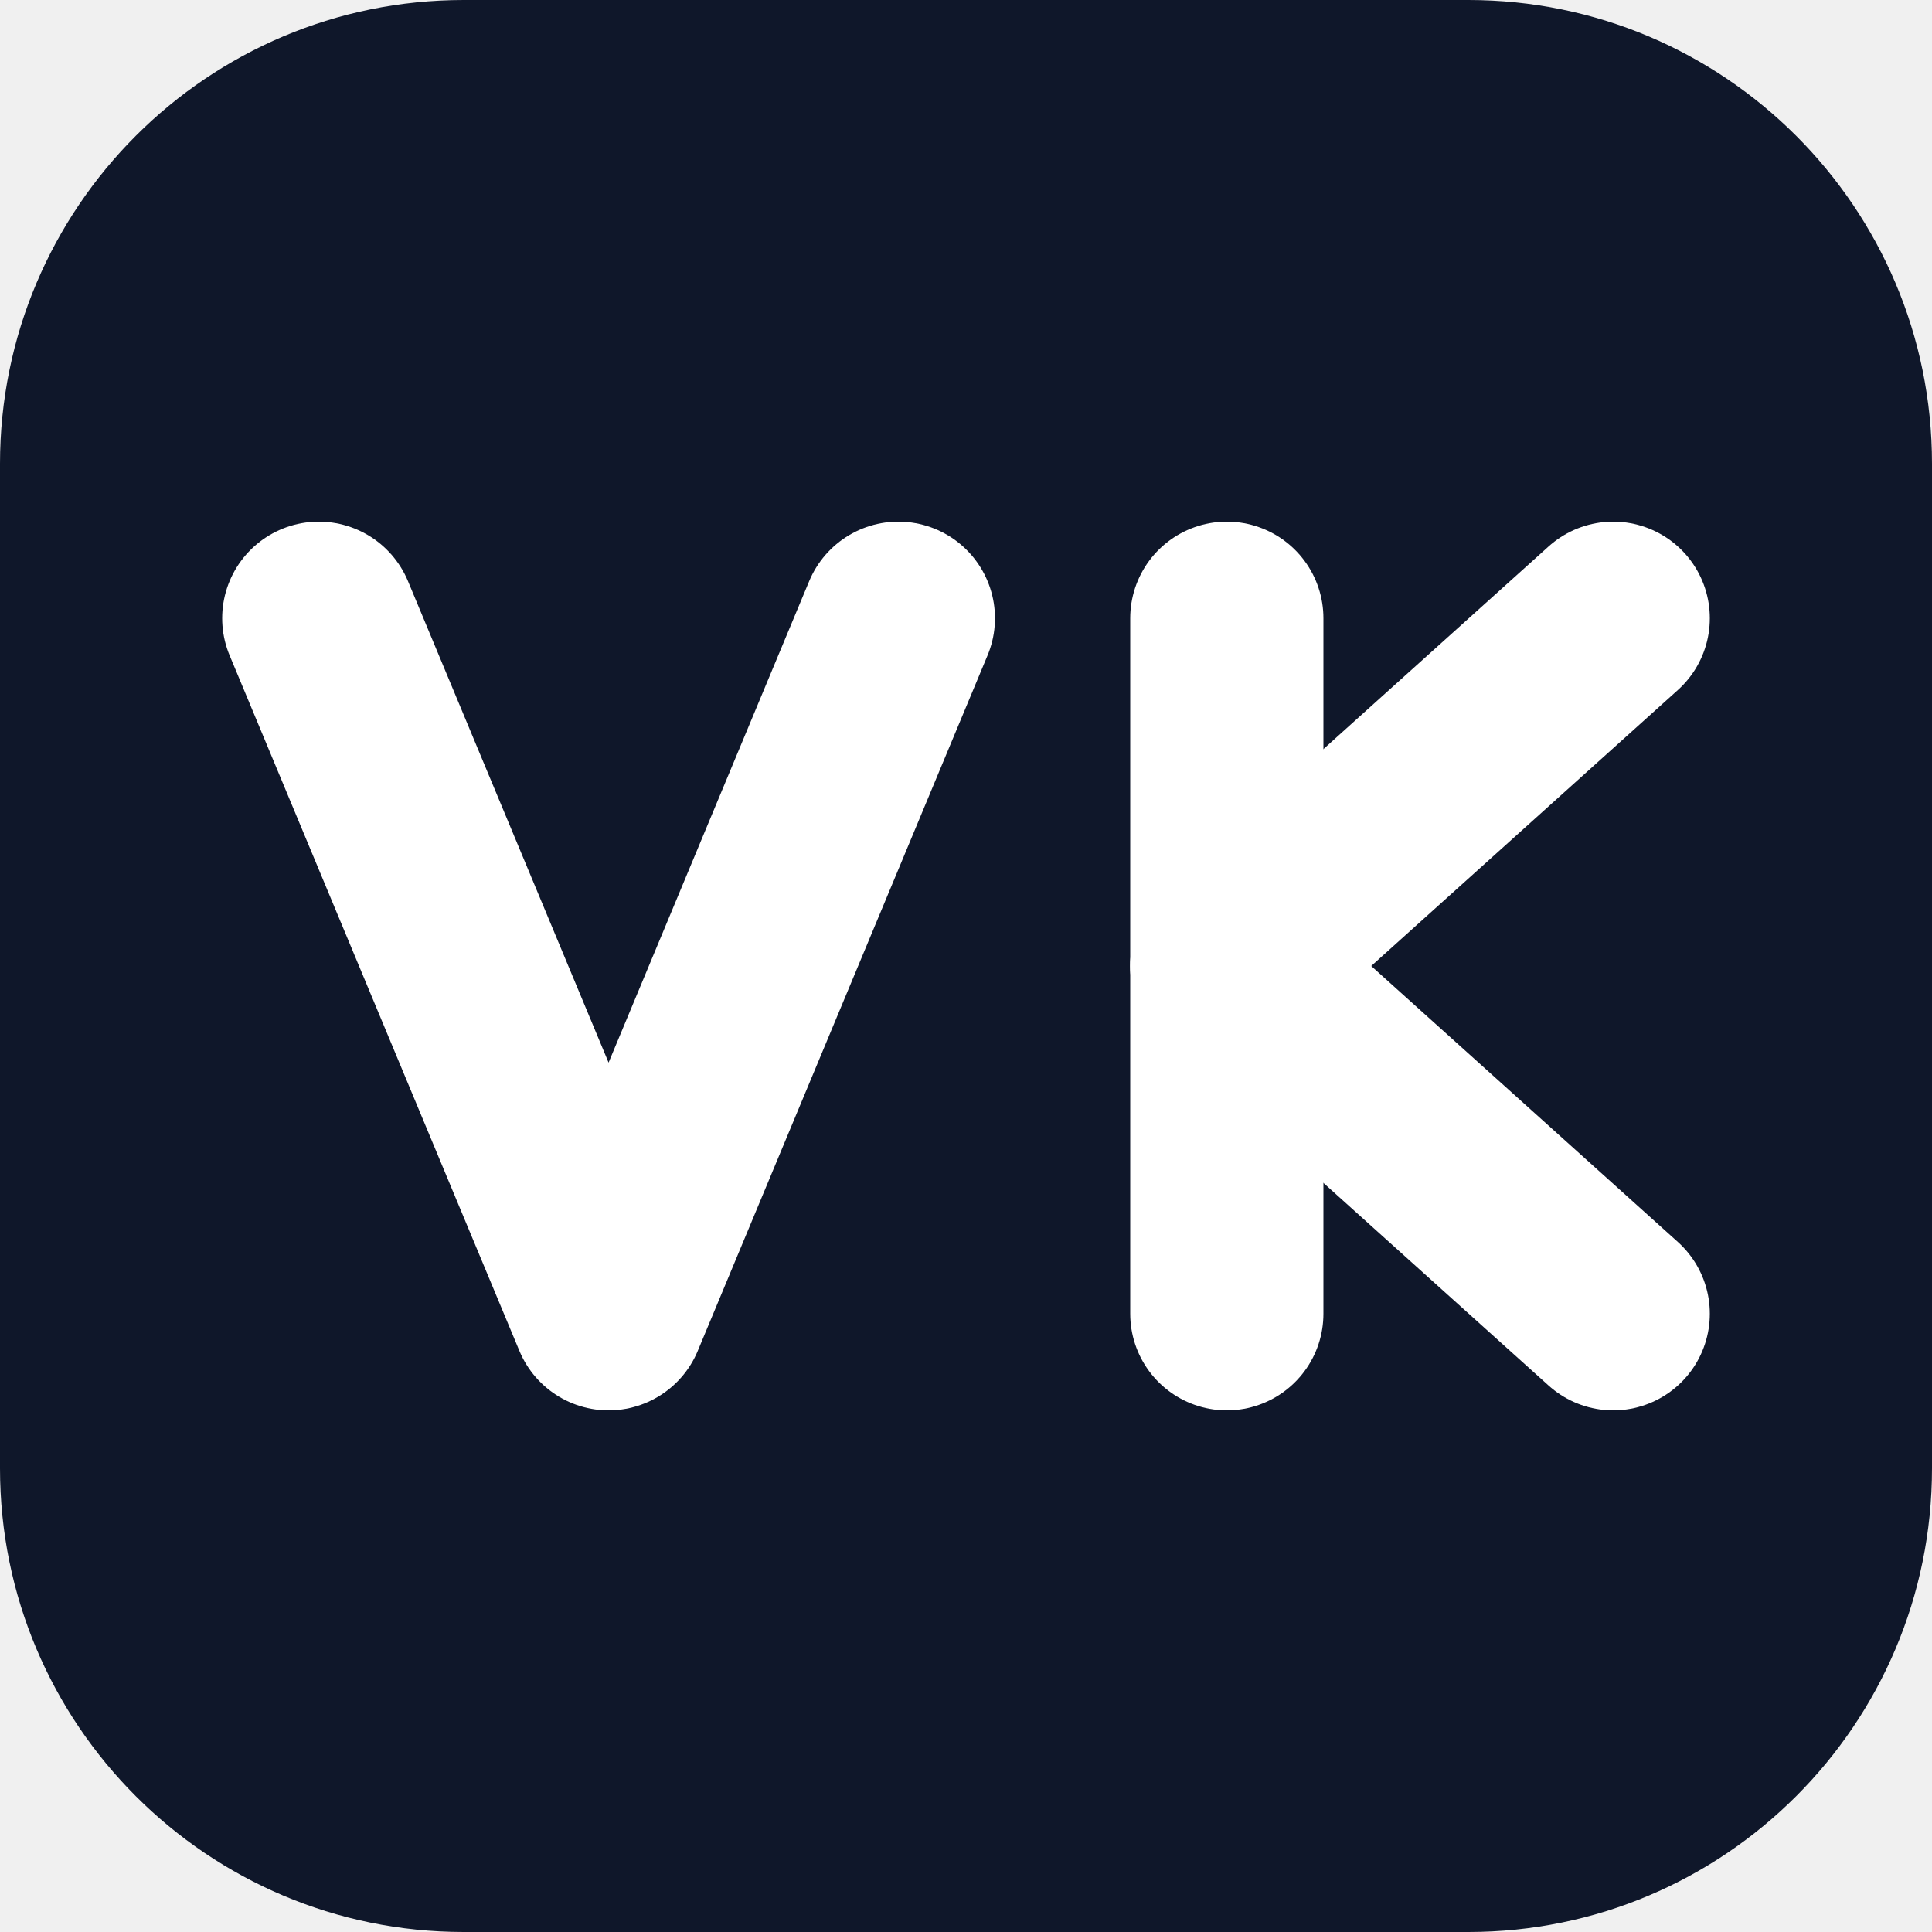
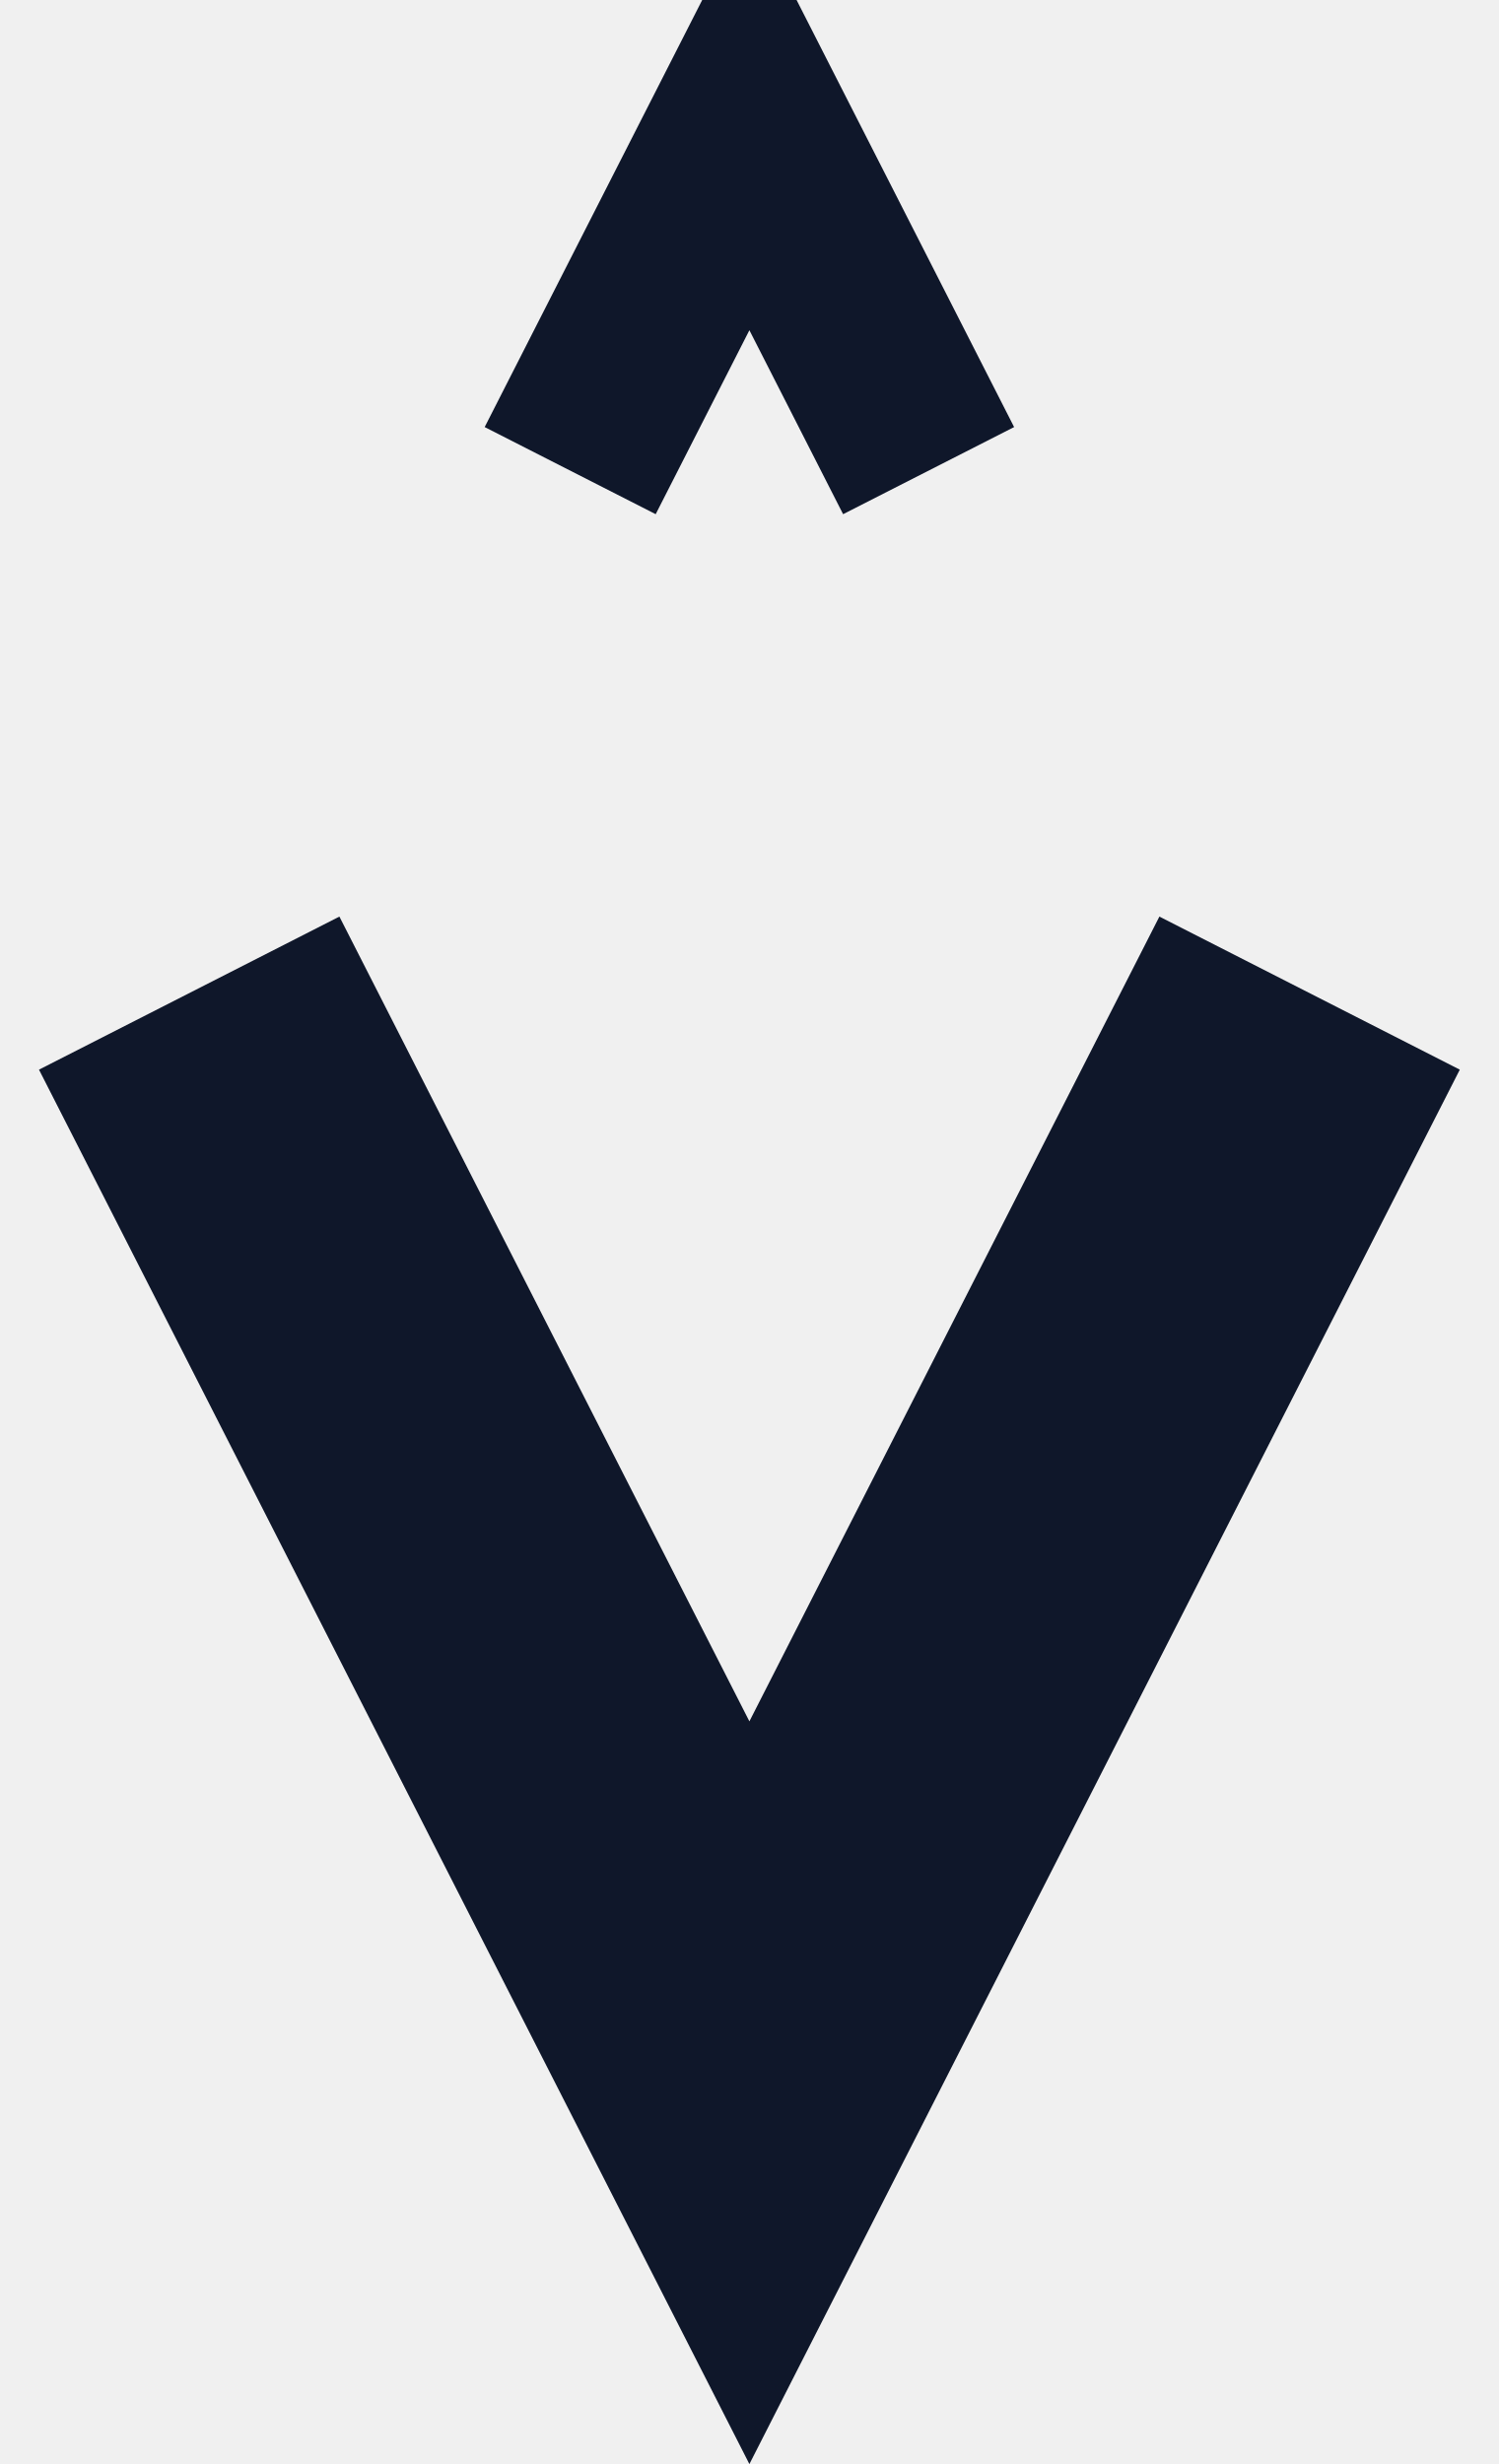
- <svg xmlns="http://www.w3.org/2000/svg" viewBox="0 0 100 100" width="100" height="100" role="img" aria-label="VK">
-   <rect width="100" height="100" rx="24" fill="#0f172a" />
-   <g fill="none" stroke="#ffffff" stroke-width="10" stroke-linecap="round" stroke-linejoin="round" transform="translate(-0.5 0)">
-     <path d="M17 32 L32 68 L47 32" />
-     <path d="M64 32 L64 68" />
-     <path d="M64 50 L84 32" />
-     <path d="M64 50 L84 68" />
+ <svg xmlns="http://www.w3.org/2000/svg" viewBox="6.221 0.4 11.558 19" role="img" aria-label="Vedanth Kogileru">
+   <style>
+     path { stroke: #0F172A }
+     @media (prefers-color-scheme: dark) { path { stroke: #ffffff } }
+   </style>
+   <g fill="none" stroke-linecap="butt" stroke-linejoin="miter" stroke-miterlimit="6">
+     <path d="M7.68 8.058 L12 16.537 L16.32 8.058" stroke-width="2.6" />
+     <path d="M10.618 4.029 L12 1.316 L13.382 4.029" stroke-width="1.48" />
  </g>
</svg>
